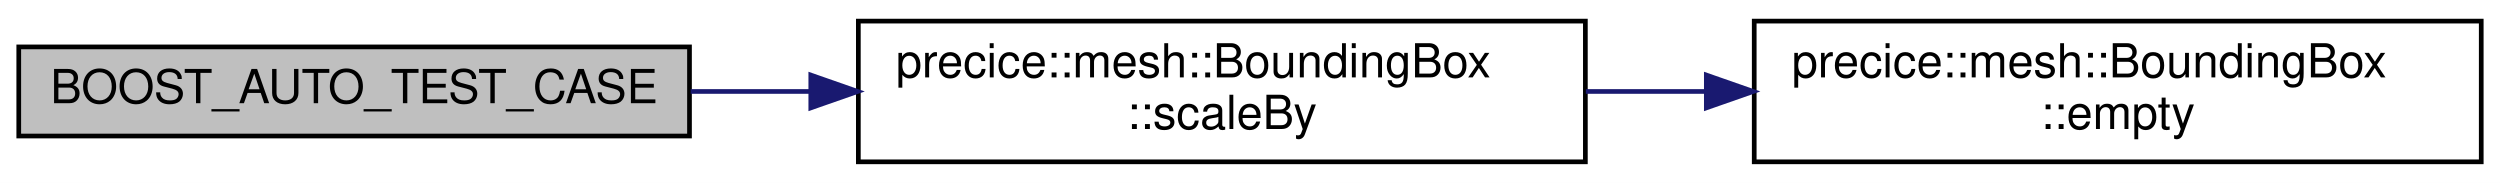
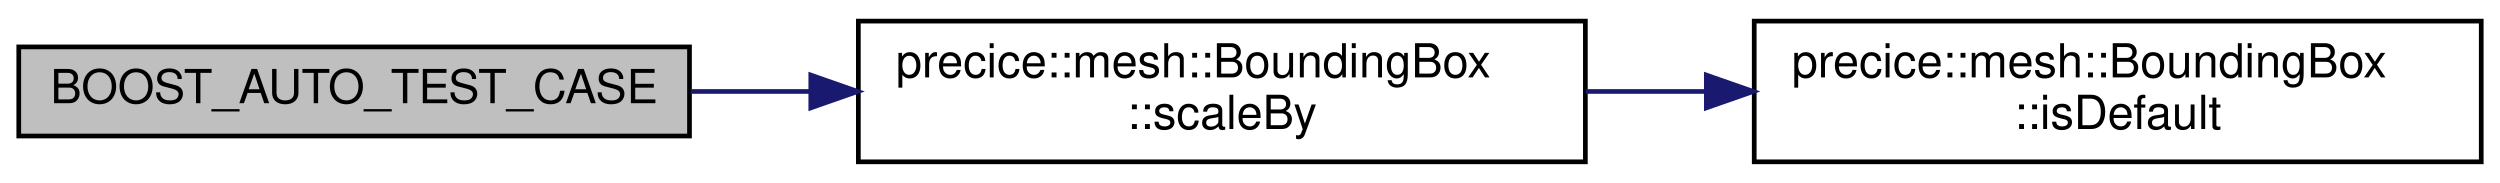
<svg xmlns="http://www.w3.org/2000/svg" xmlns:xlink="http://www.w3.org/1999/xlink" width="533pt" height="39pt" viewBox="0.00 0.00 533.00 39.00">
  <g id="graph0" class="graph" transform="scale(1 1) rotate(0) translate(4 35)">
    <polygon fill="white" stroke="transparent" points="-4,4 -4,-35 529,-35 529,4 -4,4" />
    <g id="node1" class="node">
      <g id="a_node1">
        <a xlink:title=" ">
          <polygon fill="#bfbfbf" stroke="black" points="0,-6 0,-25 143,-25 143,-6 0,-6" />
          <text text-anchor="middle" x="71.5" y="-13" font-family="Helvetica,sans-Serif" font-size="10.00">BOOST_AUTO_TEST_CASE</text>
        </a>
      </g>
    </g>
    <g id="node2" class="node">
      <g id="a_node2">
        <a xlink:href="classprecice_1_1mesh_1_1BoundingBox.html#adea1f81626a574ad0cb5d794cee8b1f6" target="_top" xlink:title="Increase the size of bounding box by safety margin.">
          <polygon fill="white" stroke="black" points="179,-0.5 179,-30.5 334,-30.5 334,-0.5 179,-0.5" />
          <text text-anchor="start" x="187" y="-18.5" font-family="Helvetica,sans-Serif" font-size="10.00">precice::mesh::BoundingBox</text>
          <text text-anchor="middle" x="256.5" y="-7.5" font-family="Helvetica,sans-Serif" font-size="10.00">::scaleBy</text>
        </a>
      </g>
    </g>
    <g id="edge1" class="edge">
      <path fill="none" stroke="midnightblue" d="M143.25,-15.5C151.64,-15.5 160.27,-15.5 168.84,-15.5" />
      <polygon fill="midnightblue" stroke="midnightblue" points="168.86,-19 178.86,-15.5 168.86,-12 168.86,-19" />
    </g>
    <g id="node3" class="node">
      <g id="a_node3">
-         <a xlink:href="classprecice_1_1mesh_1_1BoundingBox.html#a47cc0759796a01675620119783a11d8d" target="_top" xlink:title="Check whether the bounding box is at default state or not.">
+         <a xlink:href="classprecice_1_1mesh_1_1BoundingBox.html#a93ebcb8b5754683c5042d63ce9042e9d" target="_top" xlink:title=" ">
          <polygon fill="white" stroke="black" points="370,-0.5 370,-30.5 525,-30.5 525,-0.5 370,-0.5" />
          <text text-anchor="start" x="378" y="-18.5" font-family="Helvetica,sans-Serif" font-size="10.00">precice::mesh::BoundingBox</text>
-           <text text-anchor="middle" x="447.5" y="-7.5" font-family="Helvetica,sans-Serif" font-size="10.00">::empty</text>
+           <text text-anchor="middle" x="447.5" y="-7.5" font-family="Helvetica,sans-Serif" font-size="10.00">::isDefault</text>
        </a>
      </g>
    </g>
    <g id="edge2" class="edge">
      <path fill="none" stroke="midnightblue" d="M334.1,-15.5C342.56,-15.5 351.22,-15.5 359.79,-15.5" />
      <polygon fill="midnightblue" stroke="midnightblue" points="359.79,-19 369.79,-15.5 359.79,-12 359.79,-19" />
    </g>
  </g>
</svg>
